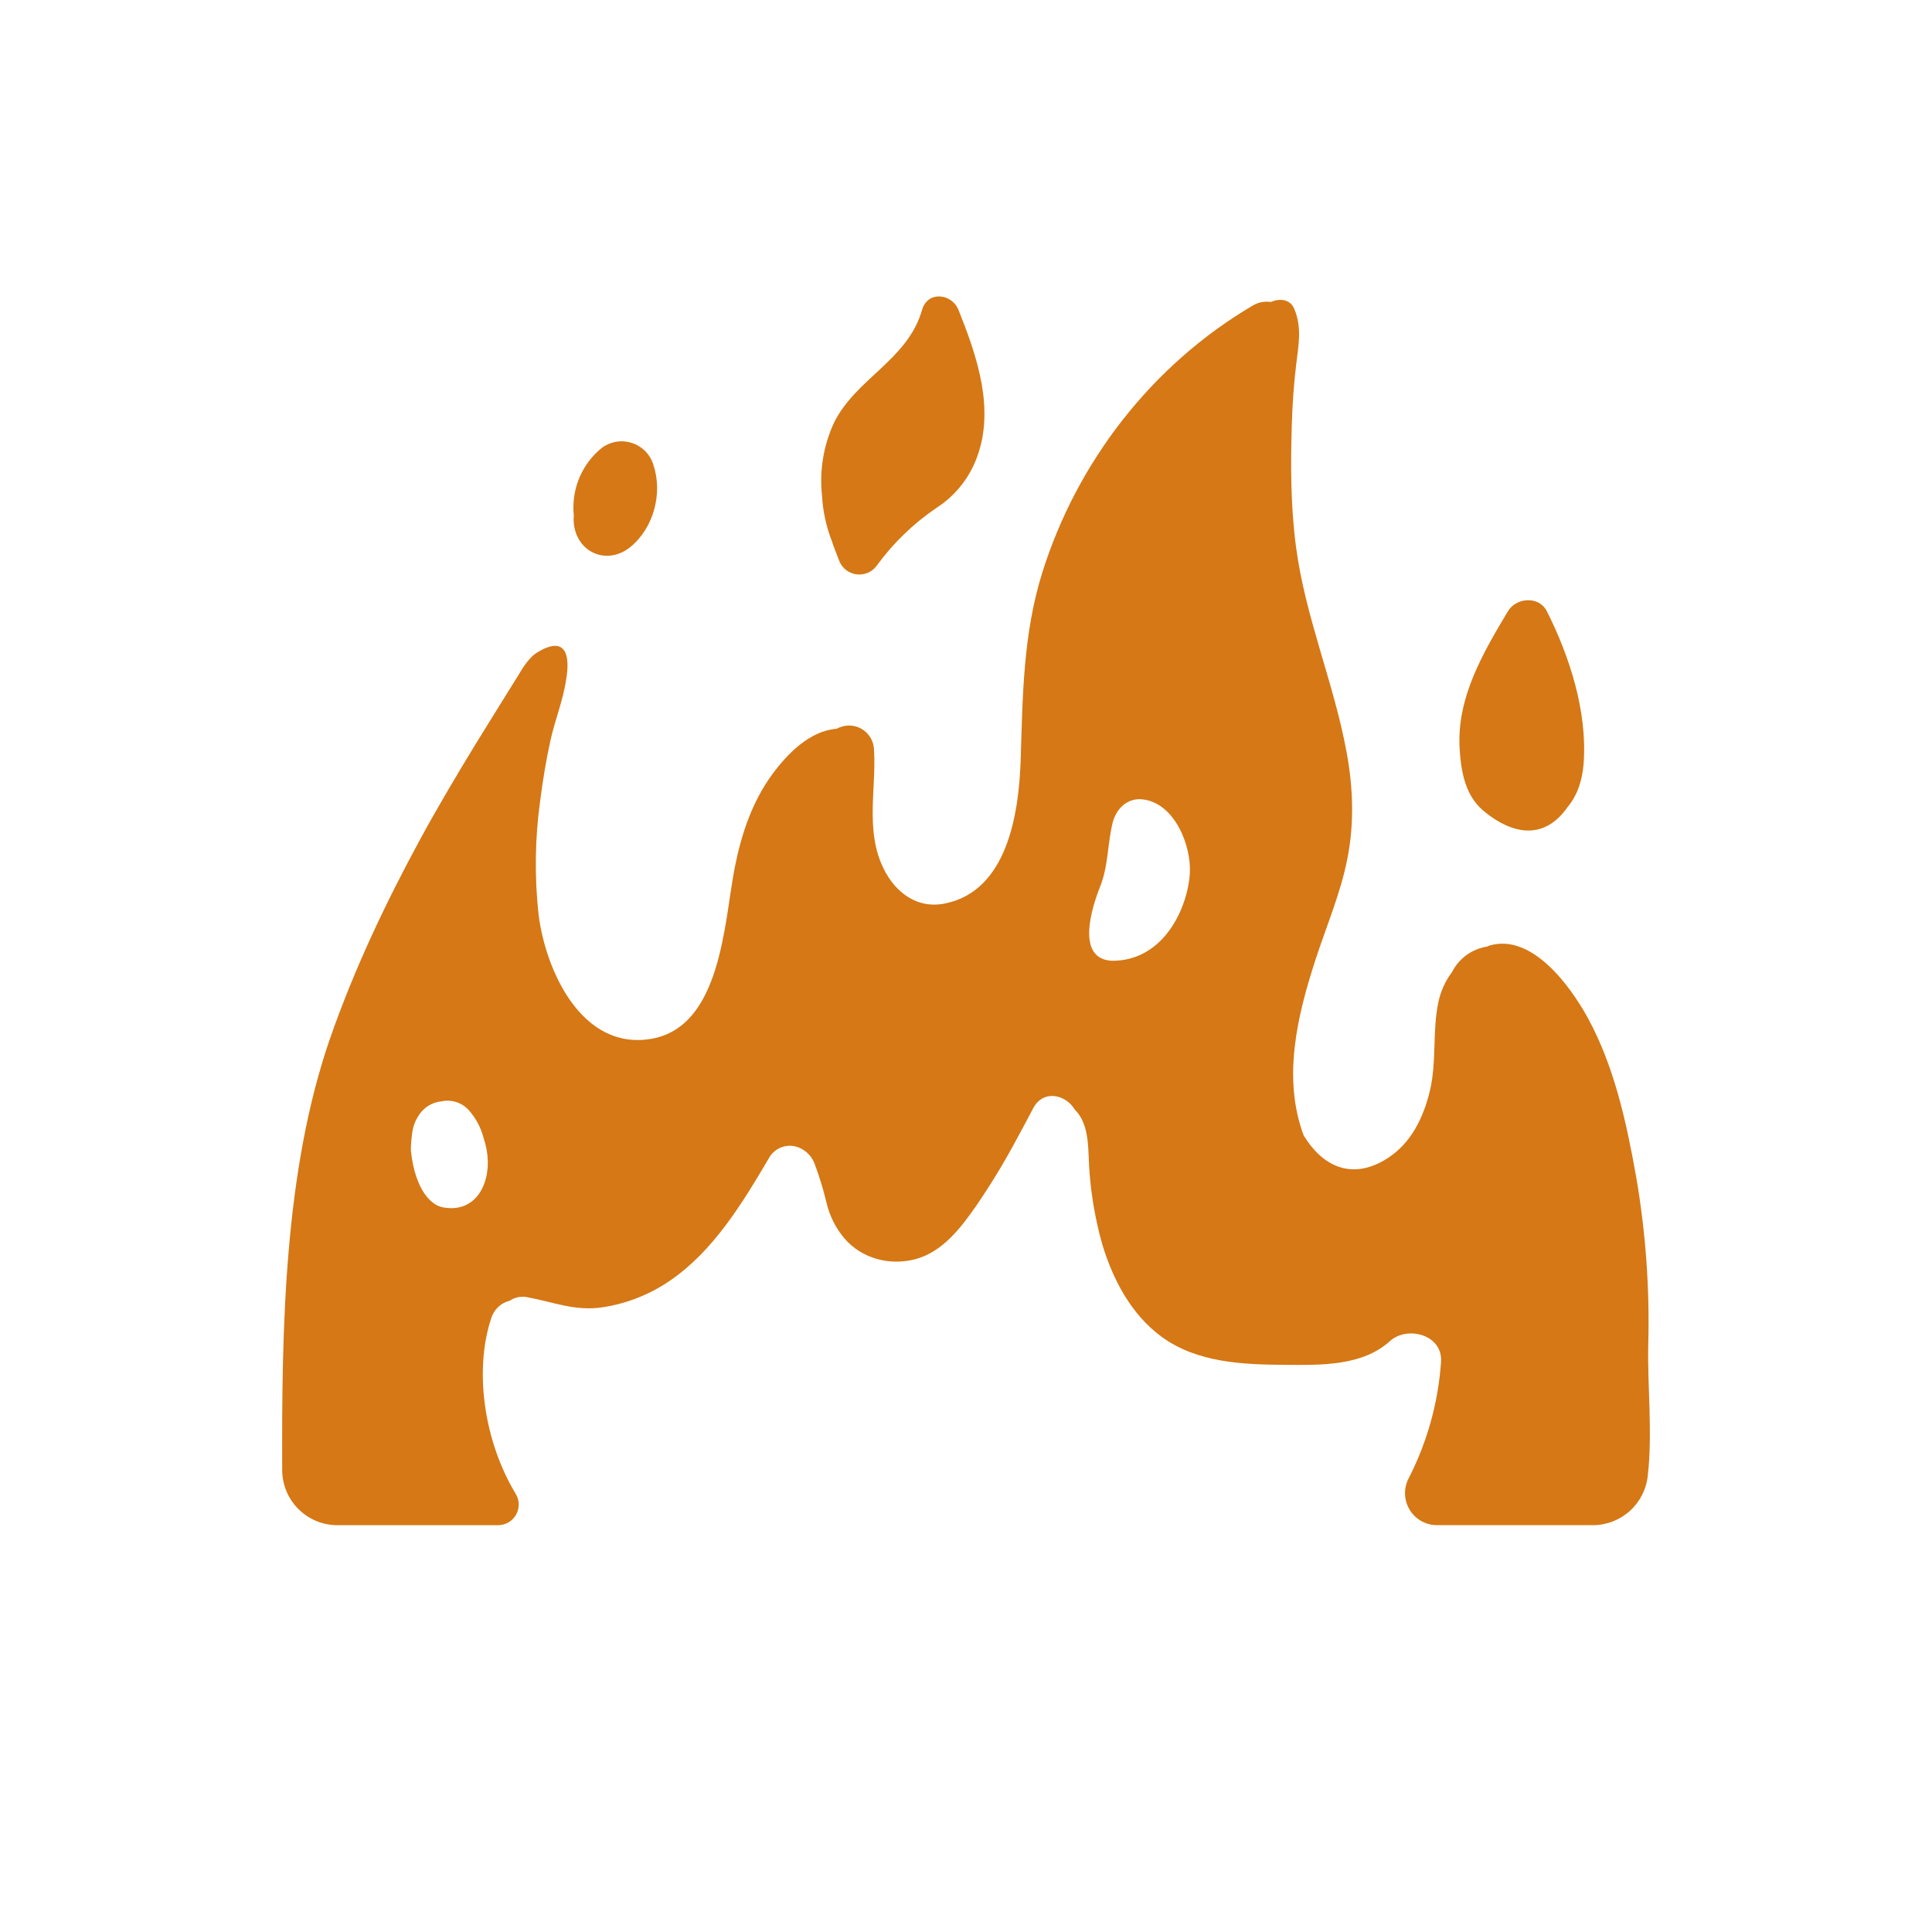
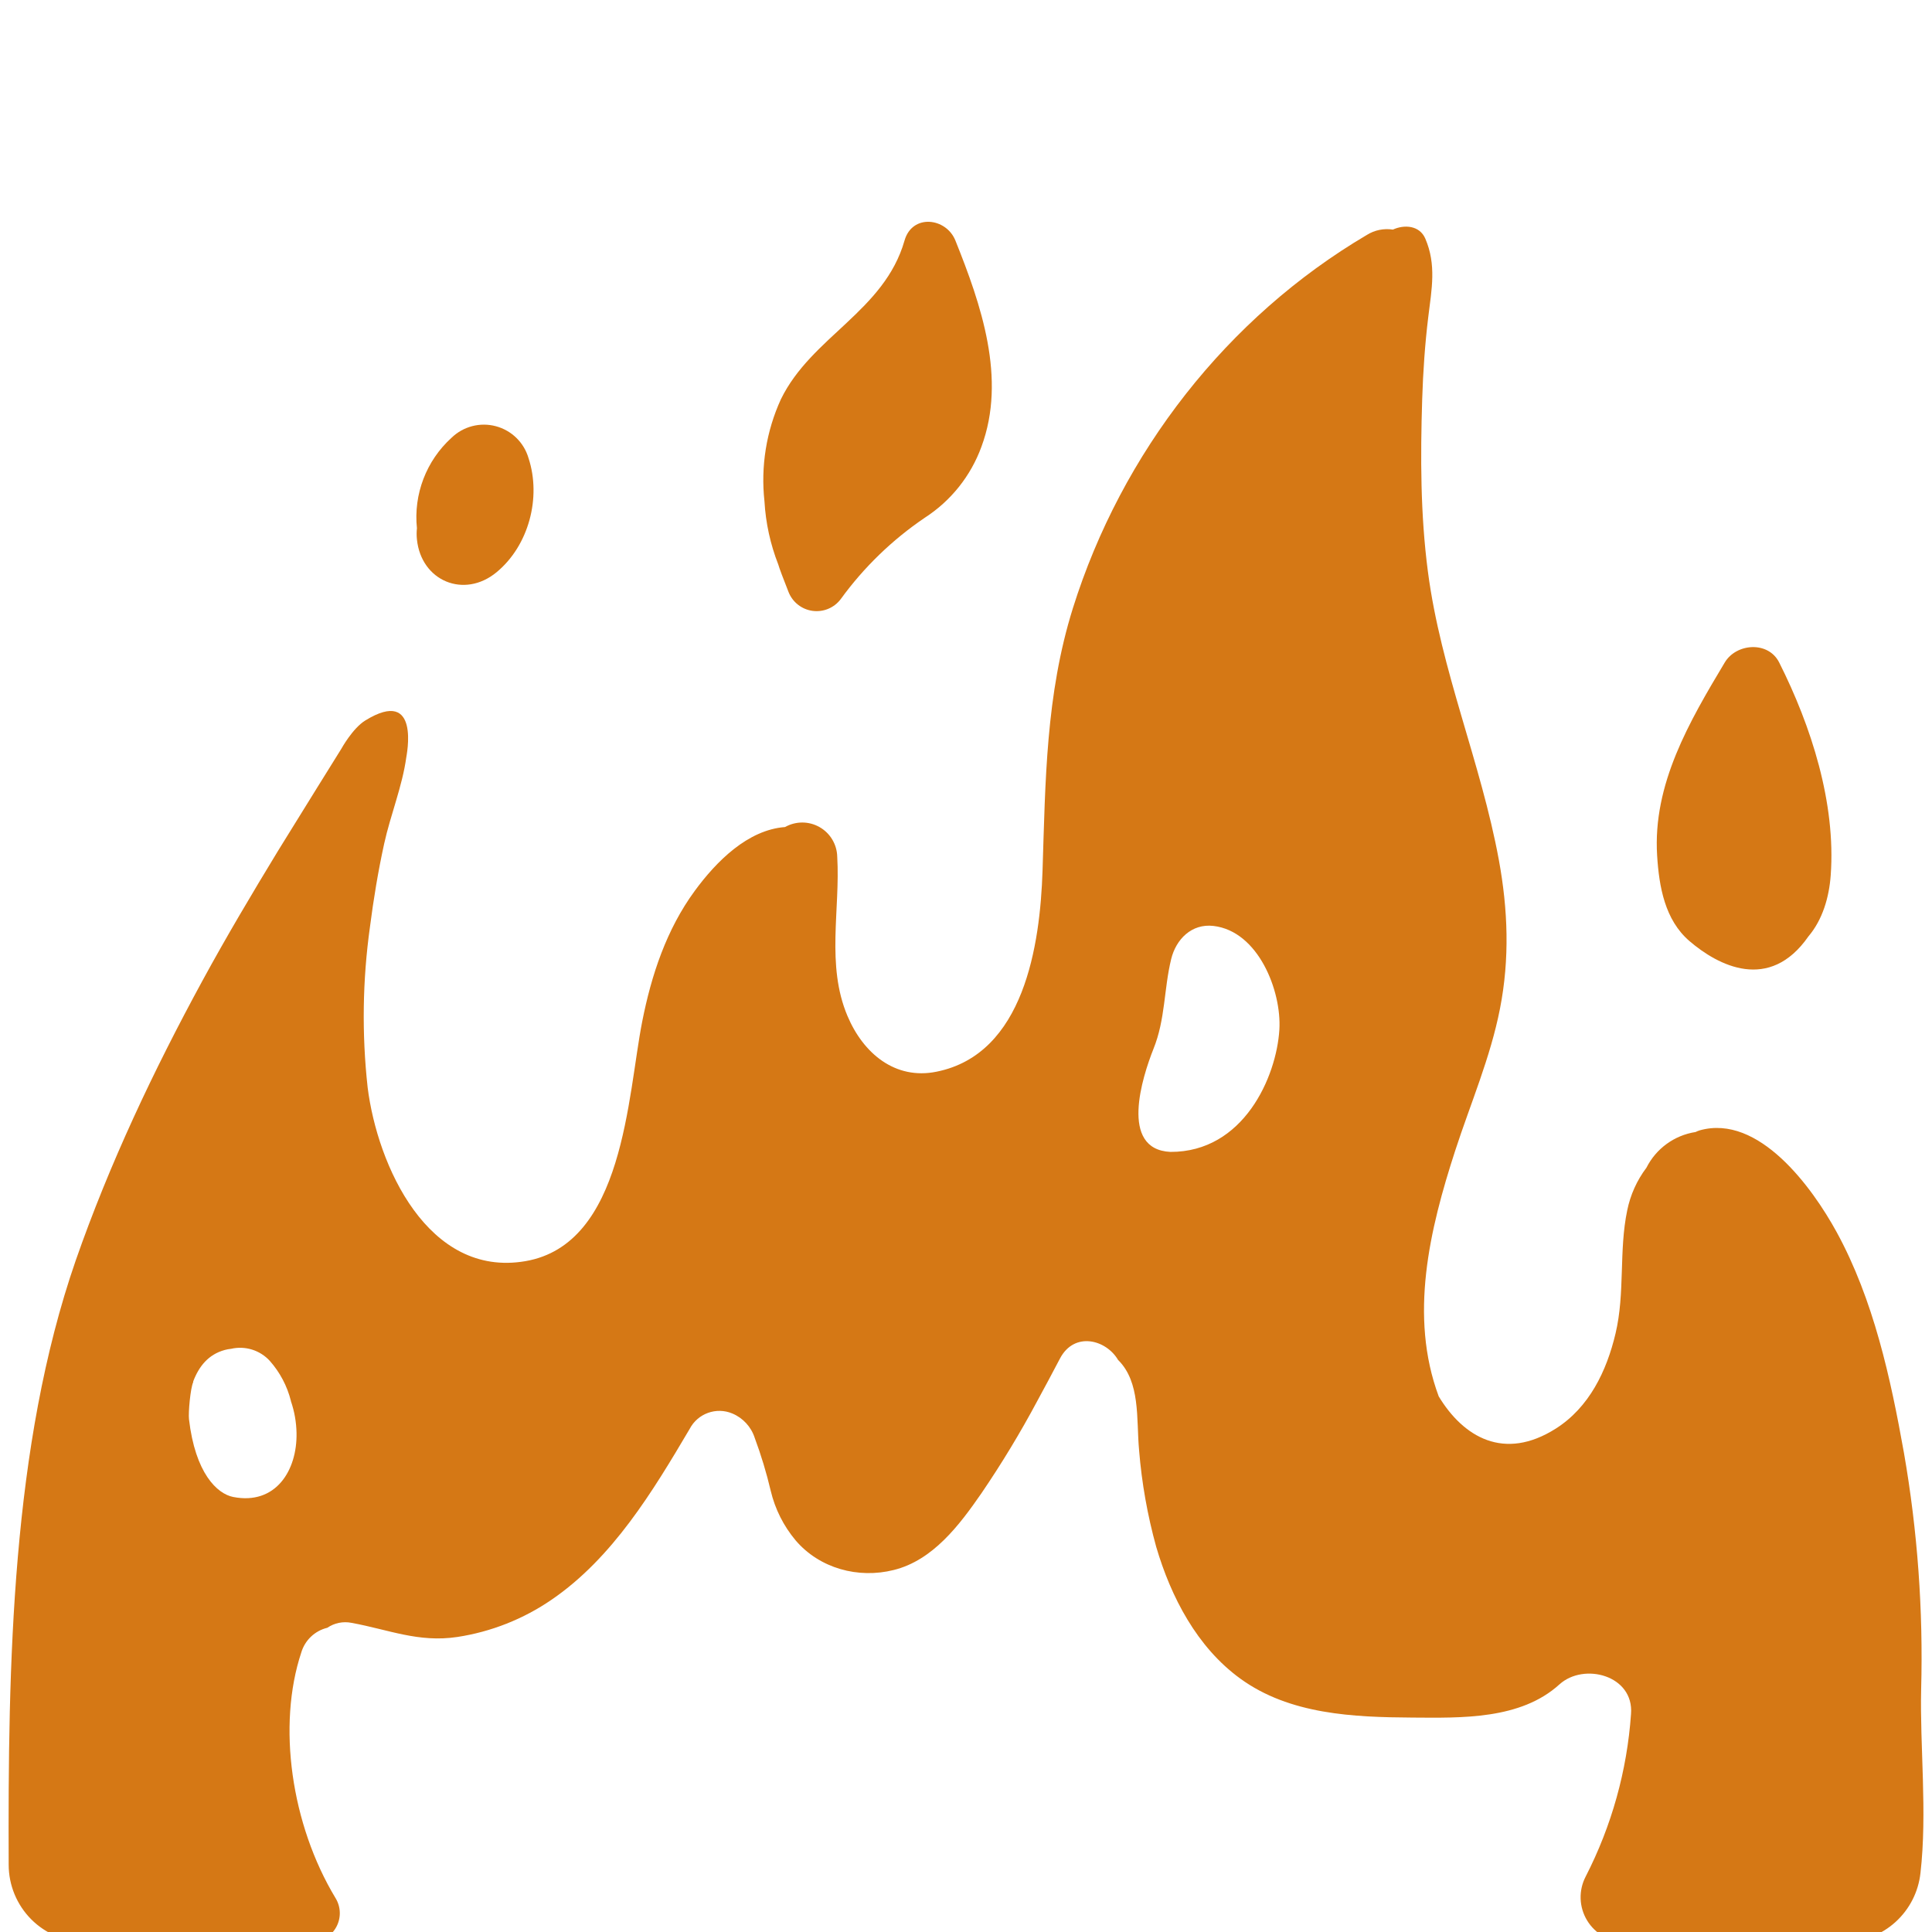
- <svg xmlns="http://www.w3.org/2000/svg" width="700pt" height="700pt" version="1.1" viewBox="0 -50 700 700">
+ <svg xmlns="http://www.w3.org/2000/svg" width="700pt" height="700pt" version="1.1" viewBox="100 0 500 500">
  <g>
    <path fill="#d57815" d="m334.09 62.258c-5.219 18.266-24.062 24.84-31.98 41.039v-0.004c-3.789 8.273-5.262 17.414-4.266 26.457 0.32 5.602 1.527 11.117 3.574 16.344 0.242 0.898 1.324 3.75 2.648 7.098 1.031 2.644 3.418 4.523 6.231 4.902 2.816 0.379 5.613-0.797 7.309-3.078 5.961-8.207 13.305-15.316 21.703-21.008 6.762-4.359 11.918-10.809 14.676-18.367 6.562-17.652-0.086-36.836-6.727-53.387-2.383-5.938-11.176-6.988-13.168 0.004z" />
    <path fill="#d57815" d="m216.87 113.28c-6.547 5.934-9.879 14.633-8.969 23.426-0.102 0.961-0.102 1.93 0 2.887 1.094 10.762 12.207 15.422 20.586 8.52 8.379-6.902 11.637-19.359 8.301-29.531v0.004c-1.172-4.055-4.383-7.195-8.461-8.281-4.074-1.086-8.422 0.043-11.457 2.977z" />
    <path fill="#d57815" d="m560.45 171.45c-2.82-5.621-11.102-4.988-14.086 0-9.164 15.312-18.66 31.477-17.5 49.973 0.504 8.125 2.023 16.656 8.344 22.105 7.414 6.375 20.703 13.344 30.812-1.191 3.652-4.309 5.348-10.074 5.766-15.805 1.363-18.715-5.035-38.598-13.336-55.082z" />
    <path fill="#d57815" d="m597.19 437.24c0.559-20.496-0.93-40.996-4.441-61.195-3.457-19.371-7.863-39.66-17.414-57.16-6.344-11.605-20.168-30.625-35.426-26.359-0.375 0.109-0.742 0.258-1.094 0.438-5.484 0.844-10.223 4.285-12.719 9.242-2.469 3.266-4.168 7.047-4.977 11.059-2.188 10.477-0.523 21.316-3.019 31.84-2.309 9.758-6.836 19.152-15.488 24.633-13.355 8.453-23.887 2.188-30.273-8.355-7.723-20.781-2.363-43.203 4.277-63.633 3.961-12.184 9.109-24.062 11.582-36.727 2.527-12.895 2.066-25.594-0.297-38.477-4.648-25.297-15.016-48.969-18.363-74.637-1.938-14.809-1.945-29.652-1.477-44.547 0.23-7.164 0.711-14.316 1.586-21.426s2.121-13.43-0.777-20.18c-1.488-3.457-5.469-3.688-8.41-2.328v-0.012c-2.336-0.359-4.723 0.133-6.727 1.387-36.18 21.352-63.438 56.297-76.082 96.633-7 22.379-7.098 44.734-7.844 67.934-0.625 19.164-4.746 47.426-27.43 51.984-10.75 2.188-18.988-4.789-23.047-14.414-5.578-13.203-1.848-27.484-2.656-41.246-0.078-3.176-1.82-6.082-4.586-7.648-2.766-1.57-6.152-1.57-8.922-0.008-9.625 0.723-17.742 8.848-23.363 16.516-7.305 9.953-11.234 21.797-13.605 33.852-3.797 19.273-4.691 57.609-30.242 61.984-25.156 4.309-38.281-24.688-40.82-45.031h0.004c-1.52-13.789-1.316-27.715 0.602-41.453 0.93-7.219 2.121-14.438 3.676-21.535 1.641-7.469 4.691-14.844 5.731-22.379 0-0.242 3.871-18.461-10.621-9.527-3.281 2.023-6.18 7.305-6.18 7.305s-11.156 17.906-16.406 26.445c-6.727 11.059-13.344 22.191-19.535 33.566-12.664 23.273-24.062 47.348-32.812 72.43-16.625 47.977-17.543 104.6-17.348 156.36-0.004 5.297 2.09 10.379 5.82 14.133 3.734 3.754 8.805 5.879 14.098 5.906h58.309c2.703-0.004 5.195-1.465 6.516-3.824s1.262-5.246-0.148-7.551c-11.539-19.121-15.117-44.758-8.871-63.57 0.945-3.18 3.512-5.621 6.738-6.398 1.84-1.258 4.113-1.715 6.297-1.27 9.582 1.75 17.281 5.164 27.344 3.652 8.762-1.336 17.109-4.637 24.414-9.656 15.793-10.805 26.195-28.055 35.734-44.211 2.086-3.988 6.883-5.715 11.035-3.969 2.742 1.152 4.852 3.438 5.773 6.266 1.668 4.492 3.059 9.078 4.156 13.738 1.121 4.727 3.332 9.121 6.453 12.84 6.203 7.262 16.211 9.965 25.387 7.656 10.141-2.504 17.02-11.66 22.672-19.828 5.25-7.703 10.082-15.684 14.473-23.91 1.992-3.641 3.938-7.316 5.875-10.992 3.707-7.055 11.953-4.934 15.062 0.414l0.109 0.086c2.789 2.832 3.938 6.562 4.473 10.488 0.578 4.223 0.449 8.75 0.832 12.742l-0.004 0.004c0.684 8.457 2.168 16.828 4.43 25.004 3.816 12.984 10.566 25.965 21.734 34.082 12.82 9.328 29.336 10.008 44.582 10.105 12.719 0.086 27.988 0.547 38.039-8.586 6.332-5.742 19.316-2.352 18.527 7.656-1.023 14.668-5.012 28.973-11.727 42.055-1.879 3.594-1.742 7.91 0.363 11.379 2.102 3.469 5.863 5.586 9.918 5.586h56.559c4.918-0.027 9.656-1.867 13.309-5.16 3.648-3.297 5.961-7.82 6.488-12.711 1.793-15.566-0.176-33 0.176-47.48zm-436.82-49.82c-4.199-0.82-9.844-6.18-11.461-20.137-0.195-1.652 0.359-7.996 1.094-9.582v-0.195c1.488-3.906 3.938-6.977 8.137-8.125l-0.004-0.004c0.547-0.148 1.102-0.25 1.664-0.305 3.656-0.844 7.484 0.348 10.02 3.117 2.629 2.965 4.504 6.523 5.469 10.367v0.066c0.91 2.644 1.398 5.418 1.453 8.215 0.199 9.789-5.445 18.715-16.371 16.582zm270.73-120.95c-0.742 12.227-9.266 31.719-28.207 31.641-13.301-0.645-7.242-19.445-4.375-26.664 3.094-7.656 2.68-15.453 4.582-23.242 1.246-5.109 5.281-9.23 10.938-8.574 11.625 1.348 17.664 16.844 17.062 26.84z" />
  </g>
</svg>
